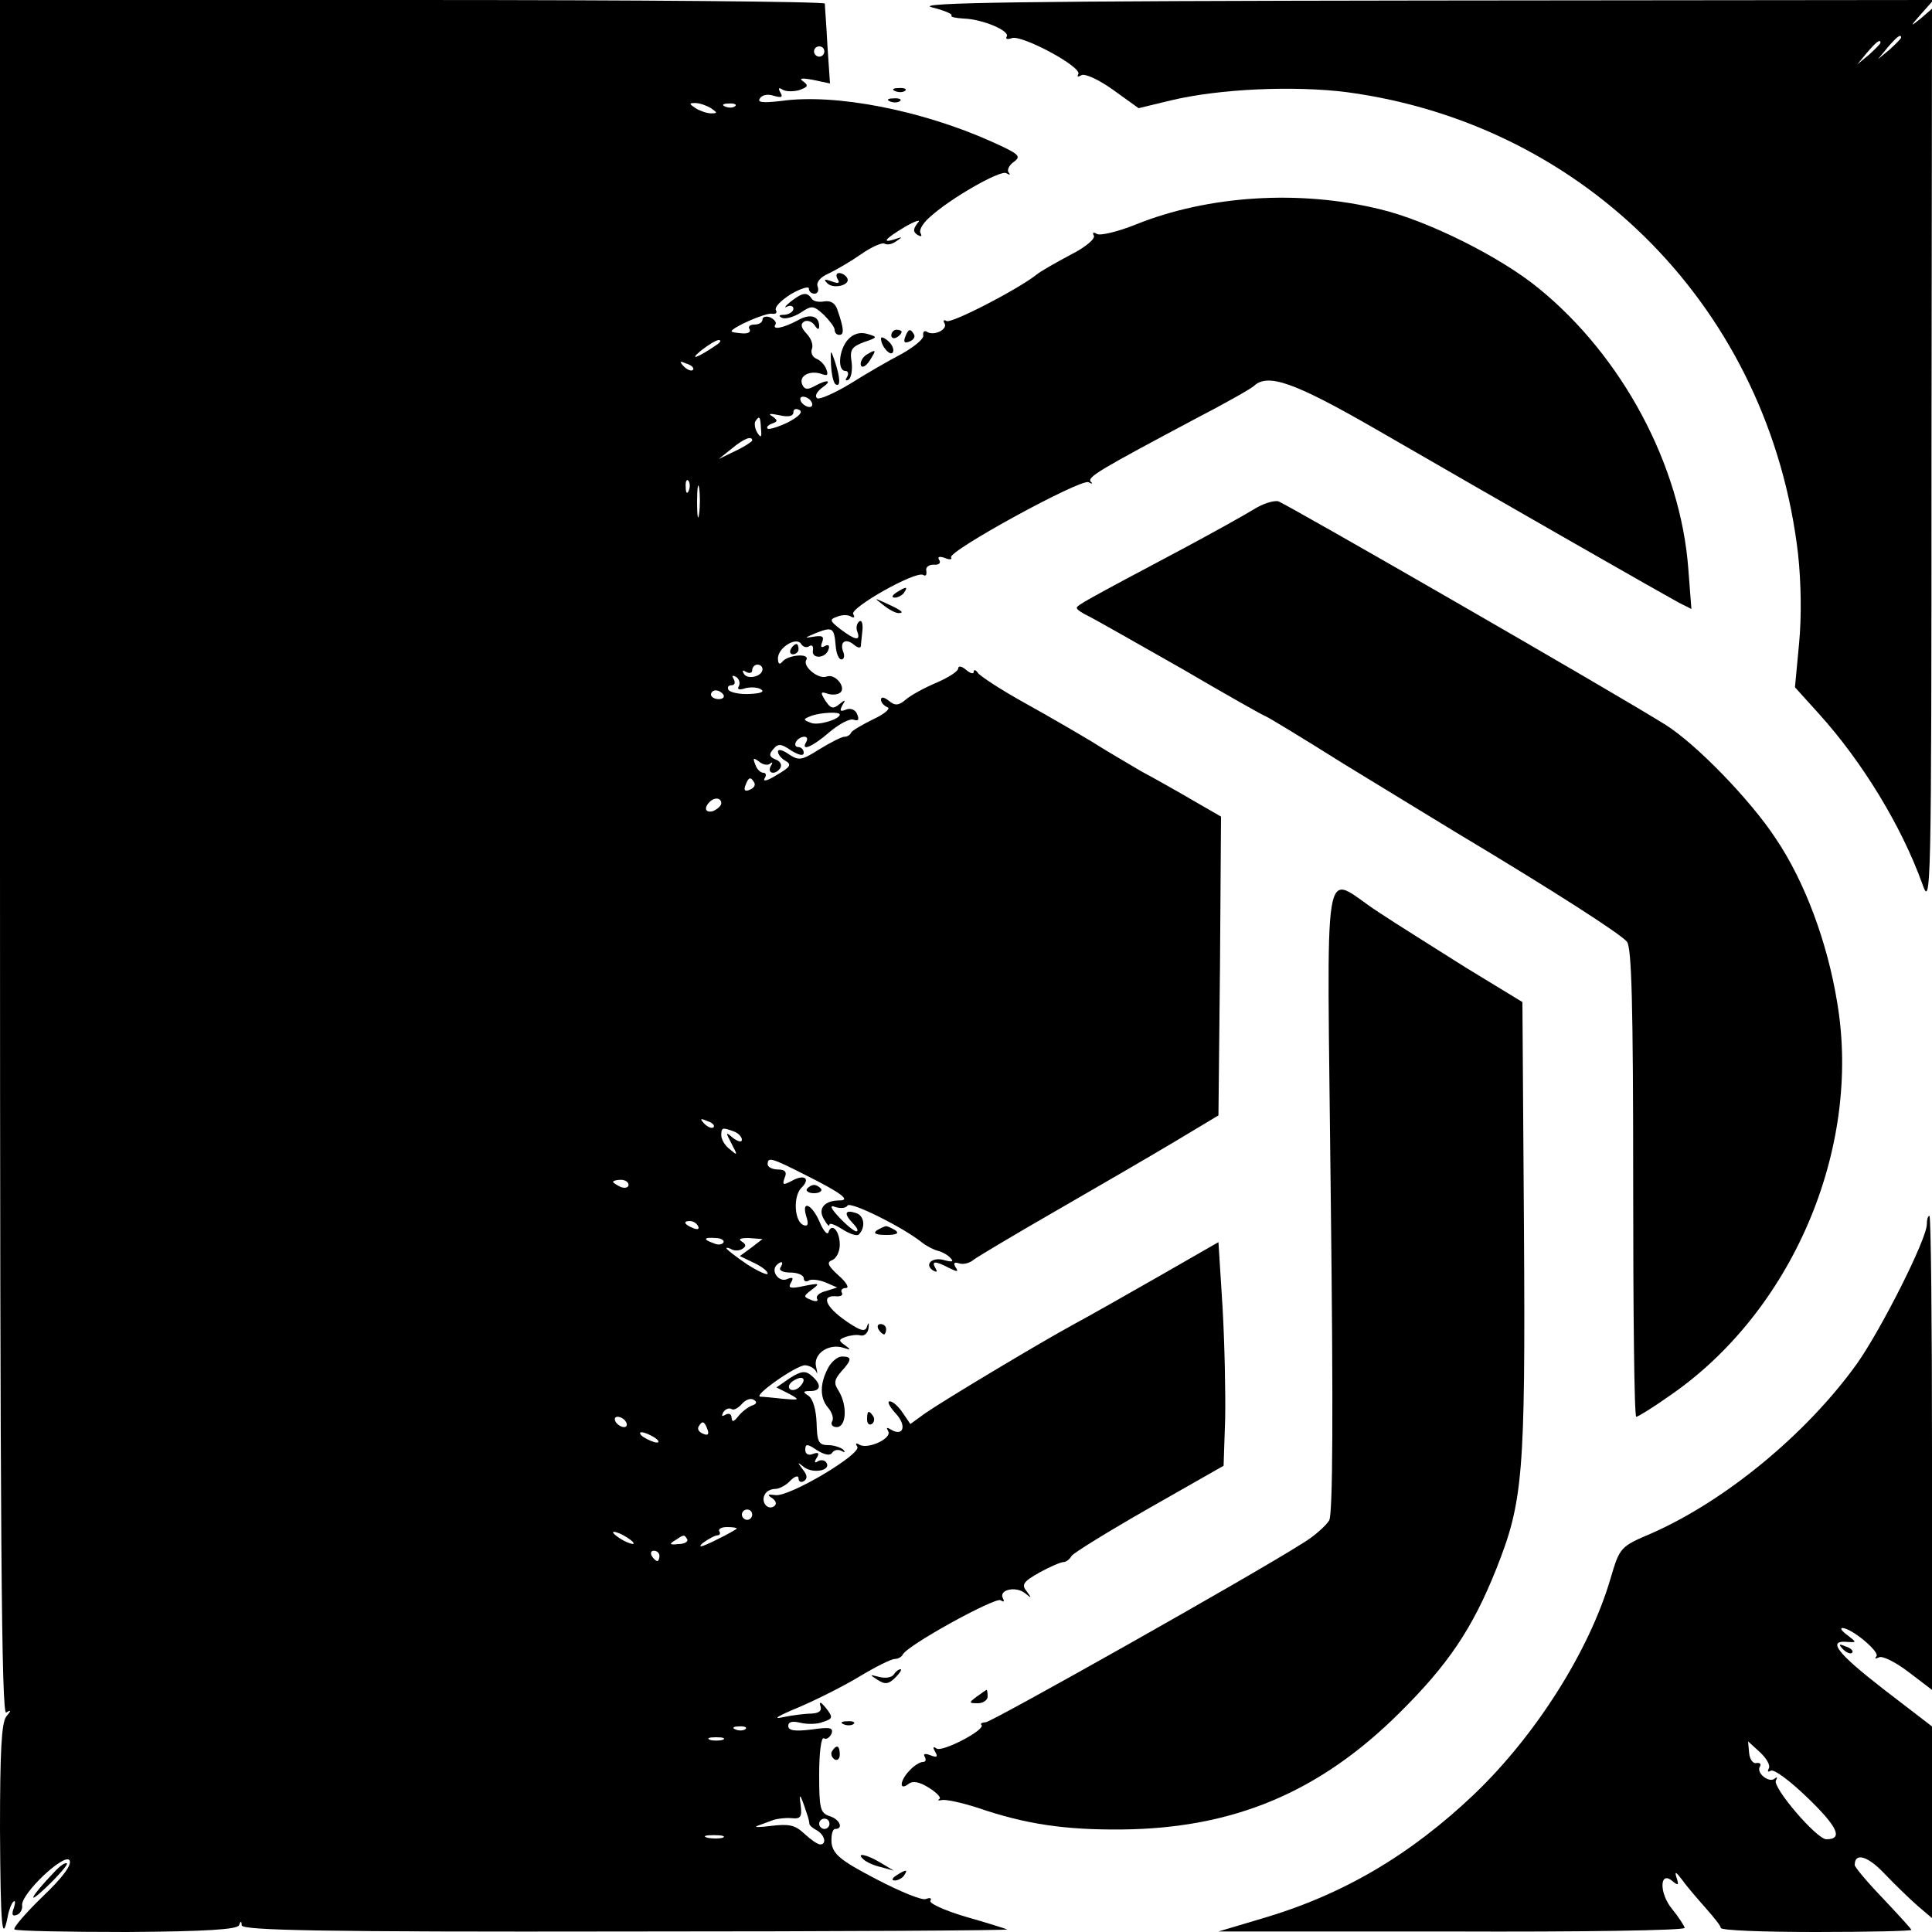
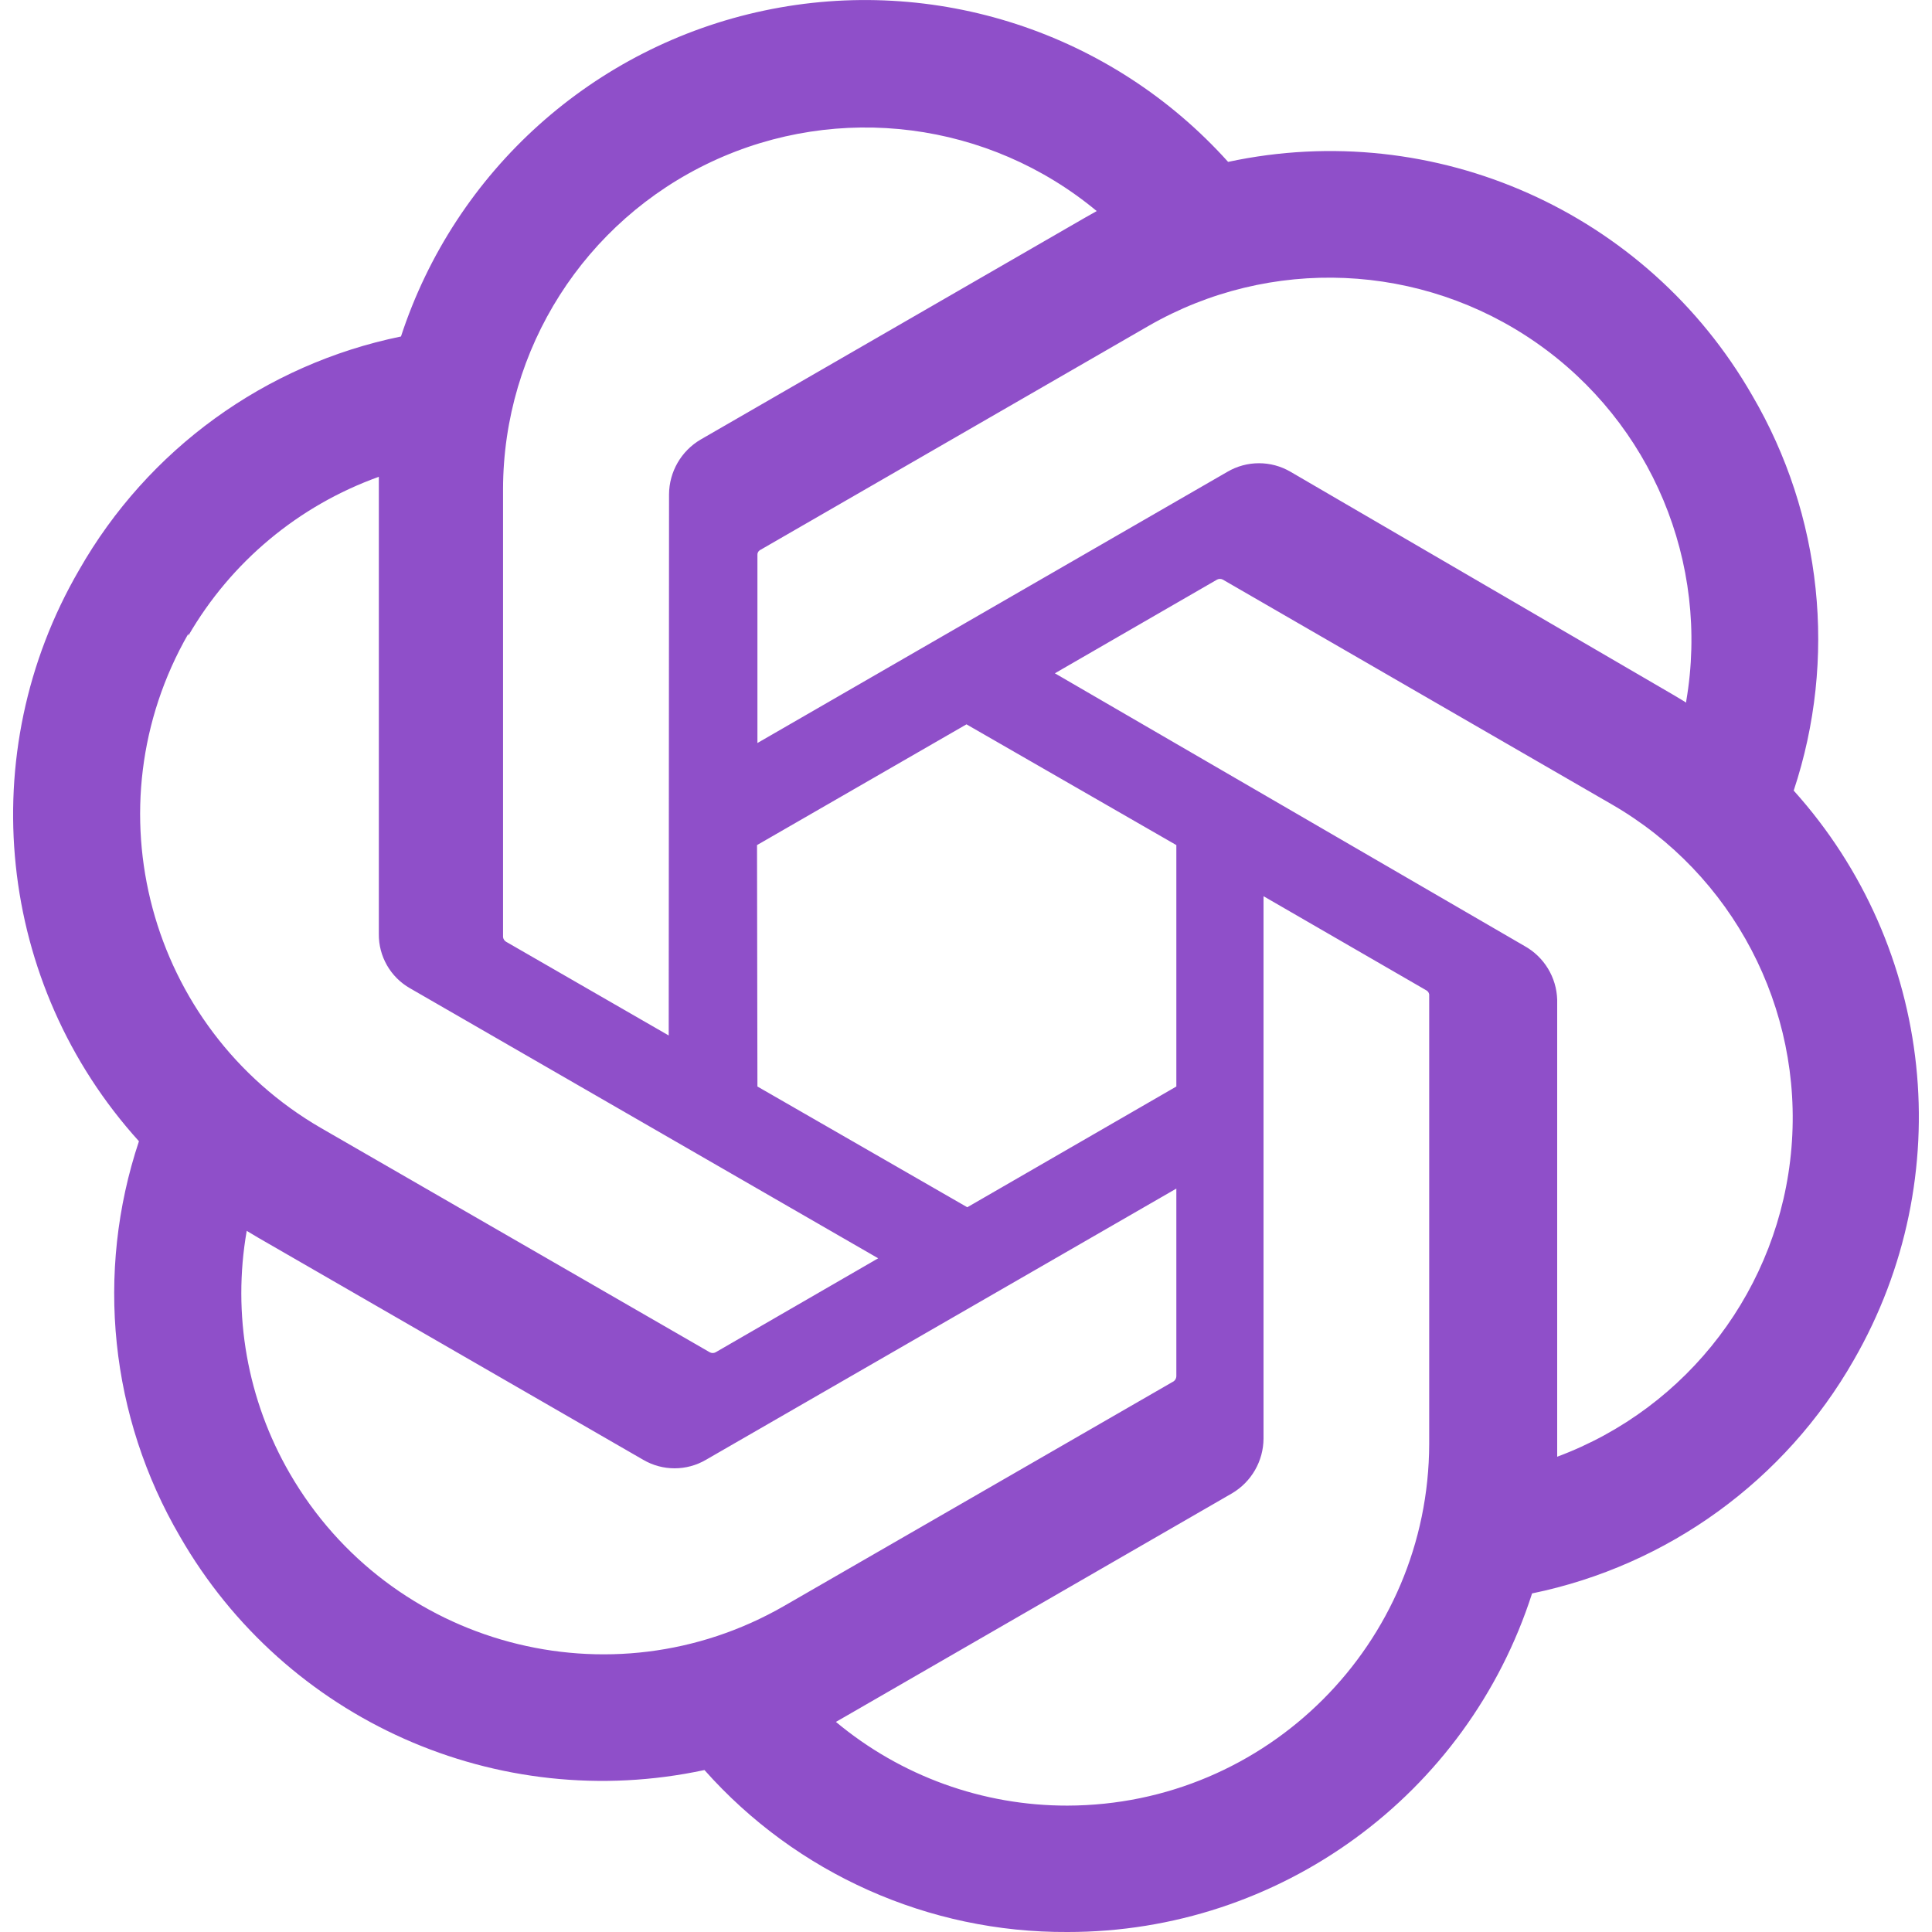
- <svg xmlns="http://www.w3.org/2000/svg" version="1.0" width="375pt" height="375pt" viewBox="0 0 375 375" preserveAspectRatio="xMidYMid meet">
-   <g transform="translate(0,375) scale(0.1,-0.1)" fill="#000000" stroke="none">
-     <path d="M0 2084 c0 -1329 3 -1664 12 -1658 10 6 10 4 0 -8 -9 -12 -12 -67 -12 -218 1 -189 4 -225 15 -170 2 12 7 25 11 29 4 3 4 -2 1 -12 -5 -13 -3 -17 5 -14 7 2 12 11 11 18 -4 22 83 104 92 88 5 -8 -13 -33 -52 -70 -33 -32 -58 -61 -55 -64 3 -3 101 -5 218 -5 154 1 214 5 218 13 3 9 5 9 5 0 1 -10 157 -13 749 -12 411 0 743 2 737 4 -5 2 -43 14 -82 25 -40 12 -71 26 -67 31 3 5 -1 6 -9 3 -8 -3 -51 15 -97 39 -69 36 -83 48 -86 70 -1 15 2 27 7 27 17 0 9 19 -11 25 -18 6 -20 15 -20 81 0 42 4 73 9 70 5 -3 11 1 15 9 4 12 -3 13 -39 8 -33 -4 -45 -2 -45 7 0 8 8 10 24 6 13 -3 33 -3 44 2 19 6 19 9 5 27 -9 11 -13 13 -11 5 4 -10 -1 -15 -16 -16 -11 0 -37 -3 -56 -7 -22 -5 -11 2 30 19 35 15 89 42 120 61 30 18 60 33 67 33 6 0 13 4 15 8 6 17 179 112 190 106 6 -4 8 -3 5 3 -10 17 24 25 42 11 14 -11 14 -11 4 3 -11 13 -7 19 25 37 20 11 41 20 46 20 5 0 12 5 16 12 4 6 72 48 151 93 l144 82 3 90 c1 50 -1 147 -5 217 l-8 127 -115 -66 c-63 -36 -137 -78 -165 -93 -68 -37 -253 -148 -289 -173 l-29 -21 -15 22 c-8 12 -19 22 -25 22 -6 0 0 -11 12 -24 22 -24 14 -46 -11 -30 -7 4 -8 3 -4 -4 8 -14 -40 -36 -56 -26 -7 4 -8 2 -4 -4 9 -14 -132 -98 -159 -94 -15 2 -17 1 -6 -6 8 -6 9 -12 3 -16 -13 -8 -26 10 -17 24 3 6 12 10 20 10 7 0 21 7 29 16 9 9 16 11 16 4 0 -6 5 -8 10 -5 8 5 7 12 -2 23 -11 15 -11 15 3 4 18 -13 53 -6 43 9 -3 5 -10 6 -16 3 -7 -5 -8 -2 -3 6 6 9 4 12 -7 8 -9 -4 -15 0 -15 8 0 12 4 12 23 -1 15 -9 25 -11 29 -5 4 6 12 7 18 4 7 -4 8 -3 4 2 -4 4 -18 9 -29 9 -19 0 -22 6 -23 43 -1 26 -7 47 -16 53 -11 7 -11 9 4 9 21 0 22 13 2 30 -12 10 -20 9 -42 -5 l-26 -18 24 -12 c22 -12 22 -13 -11 -10 -19 2 -39 4 -44 4 -16 1 68 60 86 61 9 0 19 -6 22 -12 3 -7 3 -3 0 9 -6 25 24 46 53 37 15 -5 15 -4 3 5 -13 9 -12 11 1 16 9 3 22 5 29 3 8 -2 15 5 16 15 1 10 0 11 -3 3 -3 -12 -12 -10 -41 10 -39 27 -49 50 -20 48 10 -1 15 2 12 7 -3 5 1 9 8 9 7 0 1 11 -14 24 -21 19 -24 26 -13 30 8 3 15 16 15 30 0 27 -16 44 -22 24 -2 -6 -10 3 -17 20 -15 35 -36 44 -26 11 5 -15 3 -20 -5 -17 -18 6 -21 55 -5 72 19 18 7 28 -18 14 -17 -9 -19 -8 -14 6 5 11 1 16 -13 16 -11 0 -20 5 -20 10 0 15 7 13 74 -21 68 -34 88 -49 66 -49 -30 0 -43 -16 -31 -36 6 -11 11 -16 11 -11 0 4 11 0 25 -9 14 -9 29 -14 32 -10 13 13 11 35 -4 41 -23 8 -26 0 -8 -19 9 -9 12 -16 7 -16 -4 0 -19 12 -33 27 -18 19 -19 25 -7 20 10 -3 20 -2 23 3 5 9 108 -42 145 -72 9 -7 23 -14 31 -16 8 -2 19 -8 24 -14 7 -7 3 -8 -12 -4 -23 7 -40 -8 -22 -20 8 -4 9 -3 5 4 -9 15 -1 15 26 1 16 -8 19 -8 13 1 -5 8 -3 11 6 8 8 -3 21 0 29 7 8 6 80 49 160 95 80 46 183 106 230 134 l85 51 3 290 2 290 -52 30 c-29 17 -75 43 -103 58 -27 16 -70 41 -95 57 -25 15 -83 49 -130 75 -47 26 -88 53 -92 59 -4 6 -8 7 -8 2 0 -5 -7 -3 -15 4 -8 7 -15 8 -15 3 0 -6 -19 -18 -42 -28 -24 -10 -51 -25 -60 -33 -14 -12 -21 -12 -33 -2 -9 7 -15 8 -15 2 0 -6 6 -12 13 -15 6 -2 -6 -13 -28 -23 -22 -11 -41 -22 -43 -26 -2 -5 -8 -8 -13 -8 -5 0 -27 -11 -48 -24 -35 -22 -40 -23 -60 -10 -11 8 -21 11 -21 5 0 -5 7 -14 15 -18 12 -7 9 -12 -17 -27 -17 -11 -28 -14 -24 -7 4 6 3 11 -2 11 -6 0 -13 7 -16 16 -5 13 -4 14 7 6 8 -7 18 -8 22 -4 5 4 5 1 1 -5 -8 -15 10 -18 19 -3 3 6 -1 13 -10 16 -12 5 -13 10 -4 20 9 11 15 11 35 -3 15 -9 24 -11 24 -4 0 6 -5 11 -11 11 -5 0 -7 5 -4 10 3 6 11 10 16 10 6 0 7 -4 4 -10 -12 -20 13 -9 45 19 19 16 40 27 47 24 9 -3 11 0 7 10 -3 9 -12 13 -21 10 -12 -5 -14 -3 -8 8 7 11 6 12 -6 2 -12 -10 -17 -8 -27 7 -10 16 -9 18 3 14 8 -3 19 -3 25 1 14 9 -8 38 -25 32 -16 -7 -48 20 -40 32 8 14 -37 10 -47 -4 -5 -6 -8 -3 -8 7 0 21 36 43 45 28 4 -6 11 -8 16 -4 5 3 8 0 7 -8 -4 -17 24 -17 30 1 3 8 0 11 -7 7 -7 -4 -9 -2 -5 8 4 11 0 13 -18 10 -18 -3 -16 -2 5 7 33 13 36 11 39 -24 1 -15 6 -27 11 -27 5 0 7 6 4 14 -8 20 4 28 20 15 7 -6 13 -8 14 -3 0 5 2 19 3 31 1 12 -1 20 -6 17 -5 -4 -7 -12 -4 -20 7 -19 -4 -17 -33 5 -21 16 -21 19 -6 24 9 4 22 4 27 0 6 -3 8 -1 4 5 -7 12 122 85 136 76 5 -3 7 0 6 8 -2 7 5 12 14 12 10 -1 15 3 11 9 -4 6 0 8 11 4 9 -4 15 -3 12 1 -7 12 253 154 267 146 7 -4 9 -3 4 1 -7 9 17 23 203 122 58 30 109 59 114 64 27 25 78 7 233 -82 261 -151 566 -325 592 -339 l24 -12 -6 78 c-15 201 -128 412 -290 544 -74 61 -216 132 -309 154 -155 38 -333 27 -474 -30 -35 -14 -69 -22 -75 -18 -7 4 -9 3 -6 -3 4 -6 -16 -23 -46 -38 -28 -15 -58 -32 -65 -38 -35 -28 -166 -96 -175 -90 -5 3 -7 1 -4 -4 8 -12 -20 -26 -34 -17 -5 3 -8 0 -7 -7 2 -6 -17 -22 -42 -36 -25 -13 -70 -39 -100 -58 -30 -18 -59 -31 -64 -28 -5 4 -1 12 9 20 22 15 12 18 -15 3 -13 -7 -19 -6 -23 4 -7 17 16 28 38 20 11 -4 13 -2 9 9 -3 9 -12 18 -20 21 -7 3 -11 12 -8 19 3 8 -2 21 -11 30 -10 11 -12 18 -4 23 6 3 15 0 20 -7 6 -9 9 -10 9 -2 0 20 -18 25 -42 11 -28 -15 -50 -19 -43 -8 3 4 -2 10 -10 14 -8 3 -15 1 -15 -4 0 -6 -7 -10 -16 -10 -8 0 -13 -4 -9 -9 3 -6 -4 -9 -15 -8 -11 1 -20 2 -20 4 0 7 67 37 79 34 7 -1 10 2 7 7 -3 6 10 19 29 31 19 11 35 16 35 11 0 -6 5 -10 11 -10 6 0 9 6 6 14 -3 8 5 18 21 25 15 7 44 24 64 38 20 14 41 23 45 20 5 -3 15 -1 23 5 12 8 12 9 -2 4 -28 -9 -21 0 19 24 21 12 32 15 24 7 -9 -12 -9 -17 0 -23 7 -4 9 -3 6 3 -4 6 4 19 16 30 41 38 138 93 150 87 7 -4 9 -4 5 1 -4 4 0 14 10 21 15 11 10 15 -43 39 -136 61 -304 94 -409 79 -35 -4 -47 -3 -41 5 4 7 16 9 27 5 15 -4 18 -3 13 6 -5 9 -4 11 4 6 6 -4 21 -4 32 -1 17 6 19 9 8 17 -9 6 -3 7 19 3 l33 -7 -5 74 c-2 40 -5 76 -5 81 -1 4 -361 7 -801 7 l-800 0 0 -1666z m1600 1566 c0 -5 -4 -10 -10 -10 -5 0 -10 5 -10 10 0 6 5 10 10 10 6 0 10 -4 10 -10z m-220 -110 c13 -9 13 -10 0 -10 -8 0 -22 5 -30 10 -13 9 -13 10 0 10 8 0 22 -5 30 -10z m47 4 c-3 -3 -12 -4 -19 -1 -8 3 -5 6 6 6 11 1 17 -2 13 -5z m-37 -464 c-35 -24 -54 -31 -30 -11 14 11 30 21 35 21 6 0 3 -5 -5 -10z m-45 -48 c-3 -3 -11 0 -18 7 -9 10 -8 11 6 5 10 -3 15 -9 12 -12z m230 -62 c3 -5 2 -10 -4 -10 -5 0 -13 5 -16 10 -3 6 -2 10 4 10 5 0 13 -4 16 -10z m-46 -40 c-19 -9 -36 -14 -39 -12 -3 3 1 7 9 10 11 4 11 6 0 14 -9 5 -5 6 14 2 17 -4 27 -2 27 6 0 6 5 8 12 4 7 -4 -2 -13 -23 -24z m-52 -12 c2 -17 0 -19 -7 -8 -5 8 -6 18 -4 22 8 12 10 10 11 -14z m-17 -23 c0 -2 -15 -12 -32 -20 l-33 -16 25 20 c24 20 40 26 40 16z m-123 -97 c-3 -8 -6 -5 -6 6 -1 11 2 17 5 13 3 -3 4 -12 1 -19z m20 -45 c-2 -16 -4 -5 -4 22 0 28 2 40 4 28 2 -13 2 -35 0 -50z m123 -302 c0 -14 -29 -21 -36 -9 -4 7 -3 8 4 4 7 -4 12 -2 12 3 0 6 5 11 10 11 6 0 10 -4 10 -9z m-46 -33 c-4 -6 1 -8 12 -4 11 3 25 2 31 -2 8 -5 -1 -8 -22 -9 -19 -1 -38 3 -41 8 -3 5 0 9 6 9 6 0 8 5 4 12 -4 7 -3 8 5 4 6 -4 8 -12 5 -18z m-30 -16 c3 -5 -1 -9 -9 -9 -8 0 -15 4 -15 9 0 4 4 8 9 8 6 0 12 -4 15 -8z m226 -39 c0 -9 -42 -22 -56 -16 -16 6 -16 7 2 14 18 6 54 8 54 2z m-166 -132 c3 -5 -1 -11 -9 -14 -9 -4 -12 -1 -8 9 6 16 10 17 17 5z m-64 -40 c0 -5 -7 -11 -15 -15 -15 -5 -20 5 -8 17 9 10 23 9 23 -2z m-15 -629 c-3 -3 -11 0 -18 7 -9 10 -8 11 6 5 10 -3 15 -9 12 -12z m39 -8 c9 -3 16 -11 16 -16 0 -6 -7 -4 -17 3 -15 13 -15 12 -3 -11 12 -23 12 -24 -3 -11 -10 7 -17 20 -17 27 0 16 2 16 24 8z m-204 -104 c0 -5 -7 -7 -15 -4 -8 4 -15 8 -15 10 0 2 7 4 15 4 8 0 15 -4 15 -10z m135 -80 c3 -6 -1 -7 -9 -4 -18 7 -21 14 -7 14 6 0 13 -4 16 -10z m49 -32 c-3 -4 -11 -5 -19 -1 -21 7 -19 12 4 10 11 0 18 -5 15 -9z m54 -10 l-22 -16 27 -13 c15 -7 27 -16 27 -21 0 -4 -18 4 -40 18 -22 15 -40 29 -40 31 0 2 5 1 10 -2 6 -3 15 -3 21 1 8 5 7 9 -1 14 -8 5 -3 7 13 7 l27 -2 -22 -17z m57 -38 c-4 -6 5 -10 19 -10 14 0 26 -5 26 -11 0 -5 4 -8 9 -5 5 4 20 2 33 -3 l23 -10 -22 -7 c-13 -3 -20 -10 -17 -15 3 -5 -3 -6 -12 -2 -15 6 -15 7 2 20 16 12 15 13 -15 7 -27 -6 -32 -4 -26 6 6 10 4 12 -8 7 -15 -6 -31 15 -20 27 10 10 15 7 8 -4z m37 -232 c-6 -6 -15 -8 -19 -4 -4 4 -1 11 7 16 19 12 27 3 12 -12z m-92 -36 c-8 -3 -20 -12 -27 -21 -9 -11 -12 -12 -13 -3 0 7 -5 10 -12 6 -7 -4 -8 -3 -4 5 4 6 11 9 16 6 4 -3 13 2 20 10 7 8 17 12 23 8 7 -4 6 -8 -3 -11z m-245 -32 c3 -5 2 -10 -4 -10 -5 0 -13 5 -16 10 -3 6 -2 10 4 10 5 0 13 -4 16 -10z m158 -14 c4 -10 1 -13 -8 -9 -8 3 -12 9 -9 14 7 12 11 11 17 -5z m-103 -16 c8 -5 11 -10 5 -10 -5 0 -17 5 -25 10 -8 5 -10 10 -5 10 6 0 17 -5 25 -10z m190 -150 c0 -5 -4 -10 -10 -10 -5 0 -10 5 -10 10 0 6 5 10 10 10 6 0 10 -4 10 -10z m-30 -27 c0 -1 -19 -12 -42 -23 -26 -13 -35 -15 -24 -5 11 8 24 15 29 15 4 0 6 4 3 8 -2 4 4 8 15 8 10 0 19 -1 19 -3z m-200 -29 c0 -2 -9 0 -20 6 -11 6 -20 13 -20 16 0 2 9 0 20 -6 11 -6 20 -13 20 -16z m104 8 c2 -4 -5 -9 -17 -9 -17 -2 -19 0 -7 7 18 12 18 12 24 2z m-54 -32 c0 -5 -2 -10 -4 -10 -3 0 -8 5 -11 10 -3 6 -1 10 4 10 6 0 11 -4 11 -10z m167 -336 c-3 -3 -12 -4 -19 -1 -8 3 -5 6 6 6 11 1 17 -2 13 -5z m-44 -21 c-7 -2 -19 -2 -25 0 -7 3 -2 5 12 5 14 0 19 -2 13 -5z m163 -143 c3 -8 5 -17 5 -20 0 -3 7 -9 15 -13 15 -9 19 -27 6 -27 -5 0 -18 9 -31 21 -18 17 -30 19 -64 15 -23 -3 -35 -3 -27 0 8 3 22 8 30 11 8 3 25 5 36 4 18 -2 21 2 18 26 -4 26 0 20 12 -17z m44 -20 c0 -5 -4 -10 -10 -10 -5 0 -10 5 -10 10 0 6 5 10 10 10 6 0 10 -4 10 -10z m-207 -27 c-7 -2 -21 -2 -30 0 -10 3 -4 5 12 5 17 0 24 -2 18 -5z" />
-     <path d="M1808 3736 c24 -6 41 -13 39 -16 -3 -3 8 -5 23 -6 37 -1 91 -24 84 -35 -3 -5 2 -6 10 -3 19 7 137 -56 129 -70 -3 -5 -1 -6 6 -2 6 4 33 -8 61 -28 l50 -36 62 15 c96 23 241 29 343 16 466 -63 820 -425 875 -896 6 -56 7 -122 2 -174 l-8 -85 47 -52 c84 -93 160 -218 200 -329 17 -49 18 -27 18 824 l1 874 -22 -19 c-21 -17 -21 -16 1 9 l24 27 -994 -1 c-773 -1 -984 -4 -951 -13z m1882 -59 c0 -2 -10 -12 -22 -23 l-23 -19 19 23 c18 21 26 27 26 19z m-40 -10 c0 -2 -10 -12 -22 -23 l-23 -19 19 23 c18 21 26 27 26 19z" />
-     <path d="M1738 3573 c7 -3 16 -2 19 1 4 3 -2 6 -13 5 -11 0 -14 -3 -6 -6z" />
-     <path d="M1728 3553 c7 -3 16 -2 19 1 4 3 -2 6 -13 5 -11 0 -14 -3 -6 -6z" />
-     <path d="M1626 3208 c5 -8 1 -9 -12 -4 -14 5 -16 4 -8 -4 12 -12 47 -3 38 11 -3 5 -10 9 -15 9 -6 0 -7 -5 -3 -12z" />
-     <path d="M1534 3164 c-10 -8 -13 -13 -6 -9 6 3 12 1 12 -4 0 -6 -8 -11 -17 -12 -11 0 -13 -2 -5 -6 7 -3 23 2 36 10 22 15 25 14 45 -4 11 -11 21 -24 21 -29 0 -6 4 -10 9 -10 10 0 9 12 -3 47 -4 14 -13 20 -26 18 -11 -2 -22 0 -25 6 -9 13 -18 11 -41 -7z" />
-     <path d="M1646 3091 c-18 -20 -21 -61 -5 -61 5 0 7 -5 3 -12 -4 -6 -3 -8 3 -5 5 3 8 19 6 34 -4 24 0 30 24 39 27 9 27 10 6 16 -14 4 -27 0 -37 -11z" />
-     <path d="M1730 3099 c0 -5 5 -7 10 -4 6 3 10 8 10 11 0 2 -4 4 -10 4 -5 0 -10 -5 -10 -11z" />
-     <path d="M1757 3096 c-4 -10 -1 -13 8 -9 8 3 12 9 9 14 -7 12 -11 11 -17 -5z" />
-     <path d="M1710 3093 c0 -15 18 -35 23 -27 3 5 -1 15 -9 22 -8 7 -14 9 -14 5z" />
-     <path d="M1613 3042 c1 -19 5 -36 9 -38 10 -6 9 13 -2 46 -8 23 -8 22 -7 -8z" />
-     <path d="M1681 3061 c-7 -5 -12 -14 -10 -20 2 -6 10 -2 17 9 14 22 13 23 -7 11z" />
-     <path d="M2433 2761 c-18 -11 -79 -45 -135 -75 -194 -103 -208 -111 -208 -116 0 -3 10 -10 23 -16 12 -6 93 -52 181 -102 87 -51 160 -92 162 -92 2 0 70 -41 151 -92 82 -50 180 -110 218 -133 192 -115 321 -198 333 -213 9 -12 12 -122 12 -469 0 -249 2 -453 6 -453 3 0 31 17 62 39 240 163 376 481 328 765 -19 117 -63 235 -119 318 -49 75 -155 184 -214 221 -92 58 -738 430 -752 434 -9 2 -31 -5 -48 -16z" />
-     <path d="M1740 2600 c-9 -6 -10 -10 -3 -10 6 0 15 5 18 10 8 12 4 12 -15 0z" />
-     <path d="M1714 2576 c11 -9 24 -16 30 -16 12 0 7 5 -24 19 -24 11 -24 11 -6 -3z" />
-     <path d="M1535 2490 c-3 -5 -1 -10 4 -10 6 0 11 5 11 10 0 6 -2 10 -4 10 -3 0 -8 -4 -11 -10z" />
-     <path d="M2583 1426 c5 -419 4 -613 -3 -627 -6 -10 -29 -31 -51 -44 -97 -62 -605 -348 -616 -348 -7 0 -11 -3 -8 -5 9 -9 -75 -53 -87 -46 -7 5 -8 3 -3 -6 6 -10 4 -12 -9 -7 -10 4 -15 3 -11 -3 3 -6 2 -10 -4 -10 -5 0 -17 -7 -25 -16 -19 -19 -22 -41 -3 -27 8 7 21 5 40 -7 16 -10 25 -20 20 -22 -4 -3 -2 -3 5 -2 7 2 39 -5 70 -15 93 -32 170 -43 279 -42 217 2 384 72 539 226 95 94 142 164 188 279 52 131 57 181 54 661 l-3 440 -110 67 c-60 38 -137 86 -170 108 -111 72 -99 140 -92 -554z" />
-     <path d="M1566 1442 c-2 -4 4 -8 14 -8 10 0 16 4 14 8 -3 4 -9 8 -14 8 -5 0 -11 -4 -14 -8z" />
-     <path d="M3740 1374 c0 -29 -88 -203 -135 -270 -98 -137 -256 -267 -399 -330 -61 -26 -62 -27 -80 -88 -41 -140 -145 -304 -264 -418 -125 -119 -256 -196 -413 -242 l-84 -25 453 0 c248 -1 452 2 452 7 -1 4 -11 20 -24 36 -26 31 -25 76 0 55 12 -10 13 -8 8 7 -4 13 -1 11 12 -6 10 -14 31 -38 46 -55 15 -17 28 -33 28 -37 0 -5 83 -8 185 -8 102 0 185 2 185 4 0 2 -25 29 -55 61 -30 31 -55 61 -55 65 0 25 25 18 58 -17 20 -21 49 -49 65 -63 l27 -23 0 186 0 186 -95 73 c-90 70 -109 95 -69 91 18 -1 18 -1 0 13 -11 8 -15 14 -10 14 18 0 74 -47 66 -55 -4 -5 -2 -5 5 -2 6 4 32 -9 57 -28 l46 -35 0 460 c0 253 -2 460 -5 460 -3 0 -5 -7 -5 -16z m-307 -1057 c-3 -6 -1 -7 4 -4 6 4 38 -20 72 -53 58 -56 69 -80 36 -80 -19 0 -105 101 -98 114 3 6 3 8 -2 4 -11 -10 -37 11 -29 23 3 5 0 8 -7 7 -6 -2 -13 7 -14 20 l-2 22 23 -21 c13 -12 21 -26 17 -32z" />
-     <path d="M1702 1362 c-8 -6 -2 -9 18 -9 20 0 26 3 18 9 -7 4 -15 8 -18 8 -3 0 -11 -4 -18 -8z" />
-     <path d="M1705 1170 c3 -5 8 -10 11 -10 2 0 4 5 4 10 0 6 -5 10 -11 10 -5 0 -7 -4 -4 -10z" />
-     <path d="M1608 1096 c-17 -31 -17 -59 -1 -78 8 -9 12 -22 8 -27 -3 -6 1 -11 9 -11 19 0 21 42 4 70 -10 15 -9 22 5 38 21 23 21 29 1 29 -8 0 -20 -10 -26 -21z" />
-     <path d="M1683 995 c0 -8 4 -12 9 -9 5 3 6 10 3 15 -9 13 -12 11 -12 -6z" />
-     <path d="M3577 549 c7 -7 15 -10 18 -7 3 3 -2 9 -12 12 -14 6 -15 5 -6 -5z" />
-     <path d="M1735 500 c-4 -6 -16 -8 -28 -5 -20 5 -20 5 -3 -6 14 -9 21 -8 34 5 9 9 13 16 10 16 -4 0 -10 -5 -13 -10z" />
-     <path d="M1896 457 c-16 -12 -16 -13 2 -13 10 0 19 6 19 13 0 7 -1 13 -2 13 -1 0 -9 -6 -19 -13z" />
-     <path d="M1638 403 c7 -3 16 -2 19 1 4 3 -2 6 -13 5 -11 0 -14 -3 -6 -6z" />
-     <path d="M1615 351 c-3 -5 -1 -12 5 -16 5 -3 10 1 10 9 0 18 -6 21 -15 7z" />
-     <path d="M1676 141 c5 -5 20 -12 34 -15 l25 -7 -25 15 c-28 17 -50 21 -34 7z" />
-     <path d="M105 116 c-45 -47 -56 -68 -15 -29 24 23 42 44 40 46 -3 3 -14 -5 -25 -17z" />
-     <path d="M1740 110 c-9 -6 -10 -10 -3 -10 6 0 15 5 18 10 8 12 4 12 -15 0z" />
-   </g>
+ <svg xmlns="http://www.w3.org/2000/svg" width="1024" height="1024" viewBox="0 0 24 24">
+   <path fill="#8f4fc9" d="M22.282 9.821a5.985 5.985 0 0 0-.516-4.91a6.046 6.046 0 0 0-6.51-2.9A6.065 6.065 0 0 0 4.981 4.18a5.985 5.985 0 0 0-3.998 2.9a6.046 6.046 0 0 0 .743 7.097a5.98 5.98 0 0 0 .51 4.911a6.051 6.051 0 0 0 6.515 2.9A5.985 5.985 0 0 0 13.26 24a6.056 6.056 0 0 0 5.772-4.206a5.99 5.99 0 0 0 3.997-2.9a6.056 6.056 0 0 0-.747-7.073M13.26 22.43a4.476 4.476 0 0 1-2.876-1.04l.141-.081l4.779-2.758a.795.795 0 0 0 .392-.681v-6.737l2.02 1.168a.071.071 0 0 1 .038.052v5.583a4.504 4.504 0 0 1-4.494 4.494M3.6 18.304a4.47 4.47 0 0 1-.535-3.014l.142.085l4.783 2.759a.771.771 0 0 0 .78 0l5.843-3.369v2.332a.08.08 0 0 1-.033.062L9.74 19.95a4.5 4.5 0 0 1-6.14-1.646M2.34 7.896a4.485 4.485 0 0 1 2.366-1.973V11.6a.766.766 0 0 0 .388.677l5.815 3.354l-2.02 1.168a.076.076 0 0 1-.071 0l-4.83-2.786A4.504 4.504 0 0 1 2.34 7.872zm16.597 3.855l-5.833-3.387L15.119 7.2a.076.076 0 0 1 .071 0l4.83 2.791a4.494 4.494 0 0 1-.676 8.105v-5.678a.79.79 0 0 0-.407-.667m2.01-3.023l-.141-.085l-4.774-2.782a.776.776 0 0 0-.785 0L9.409 9.23V6.897a.066.066 0 0 1 .028-.061l4.83-2.787a4.5 4.5 0 0 1 6.68 4.66zm-12.64 4.135l-2.02-1.164a.08.08 0 0 1-.038-.057V6.075a4.5 4.5 0 0 1 7.375-3.453l-.142.08L8.704 5.46a.795.795 0 0 0-.393.681zm1.097-2.365l2.602-1.5l2.607 1.5v2.999l-2.597 1.5l-2.607-1.5Z" />
</svg>
